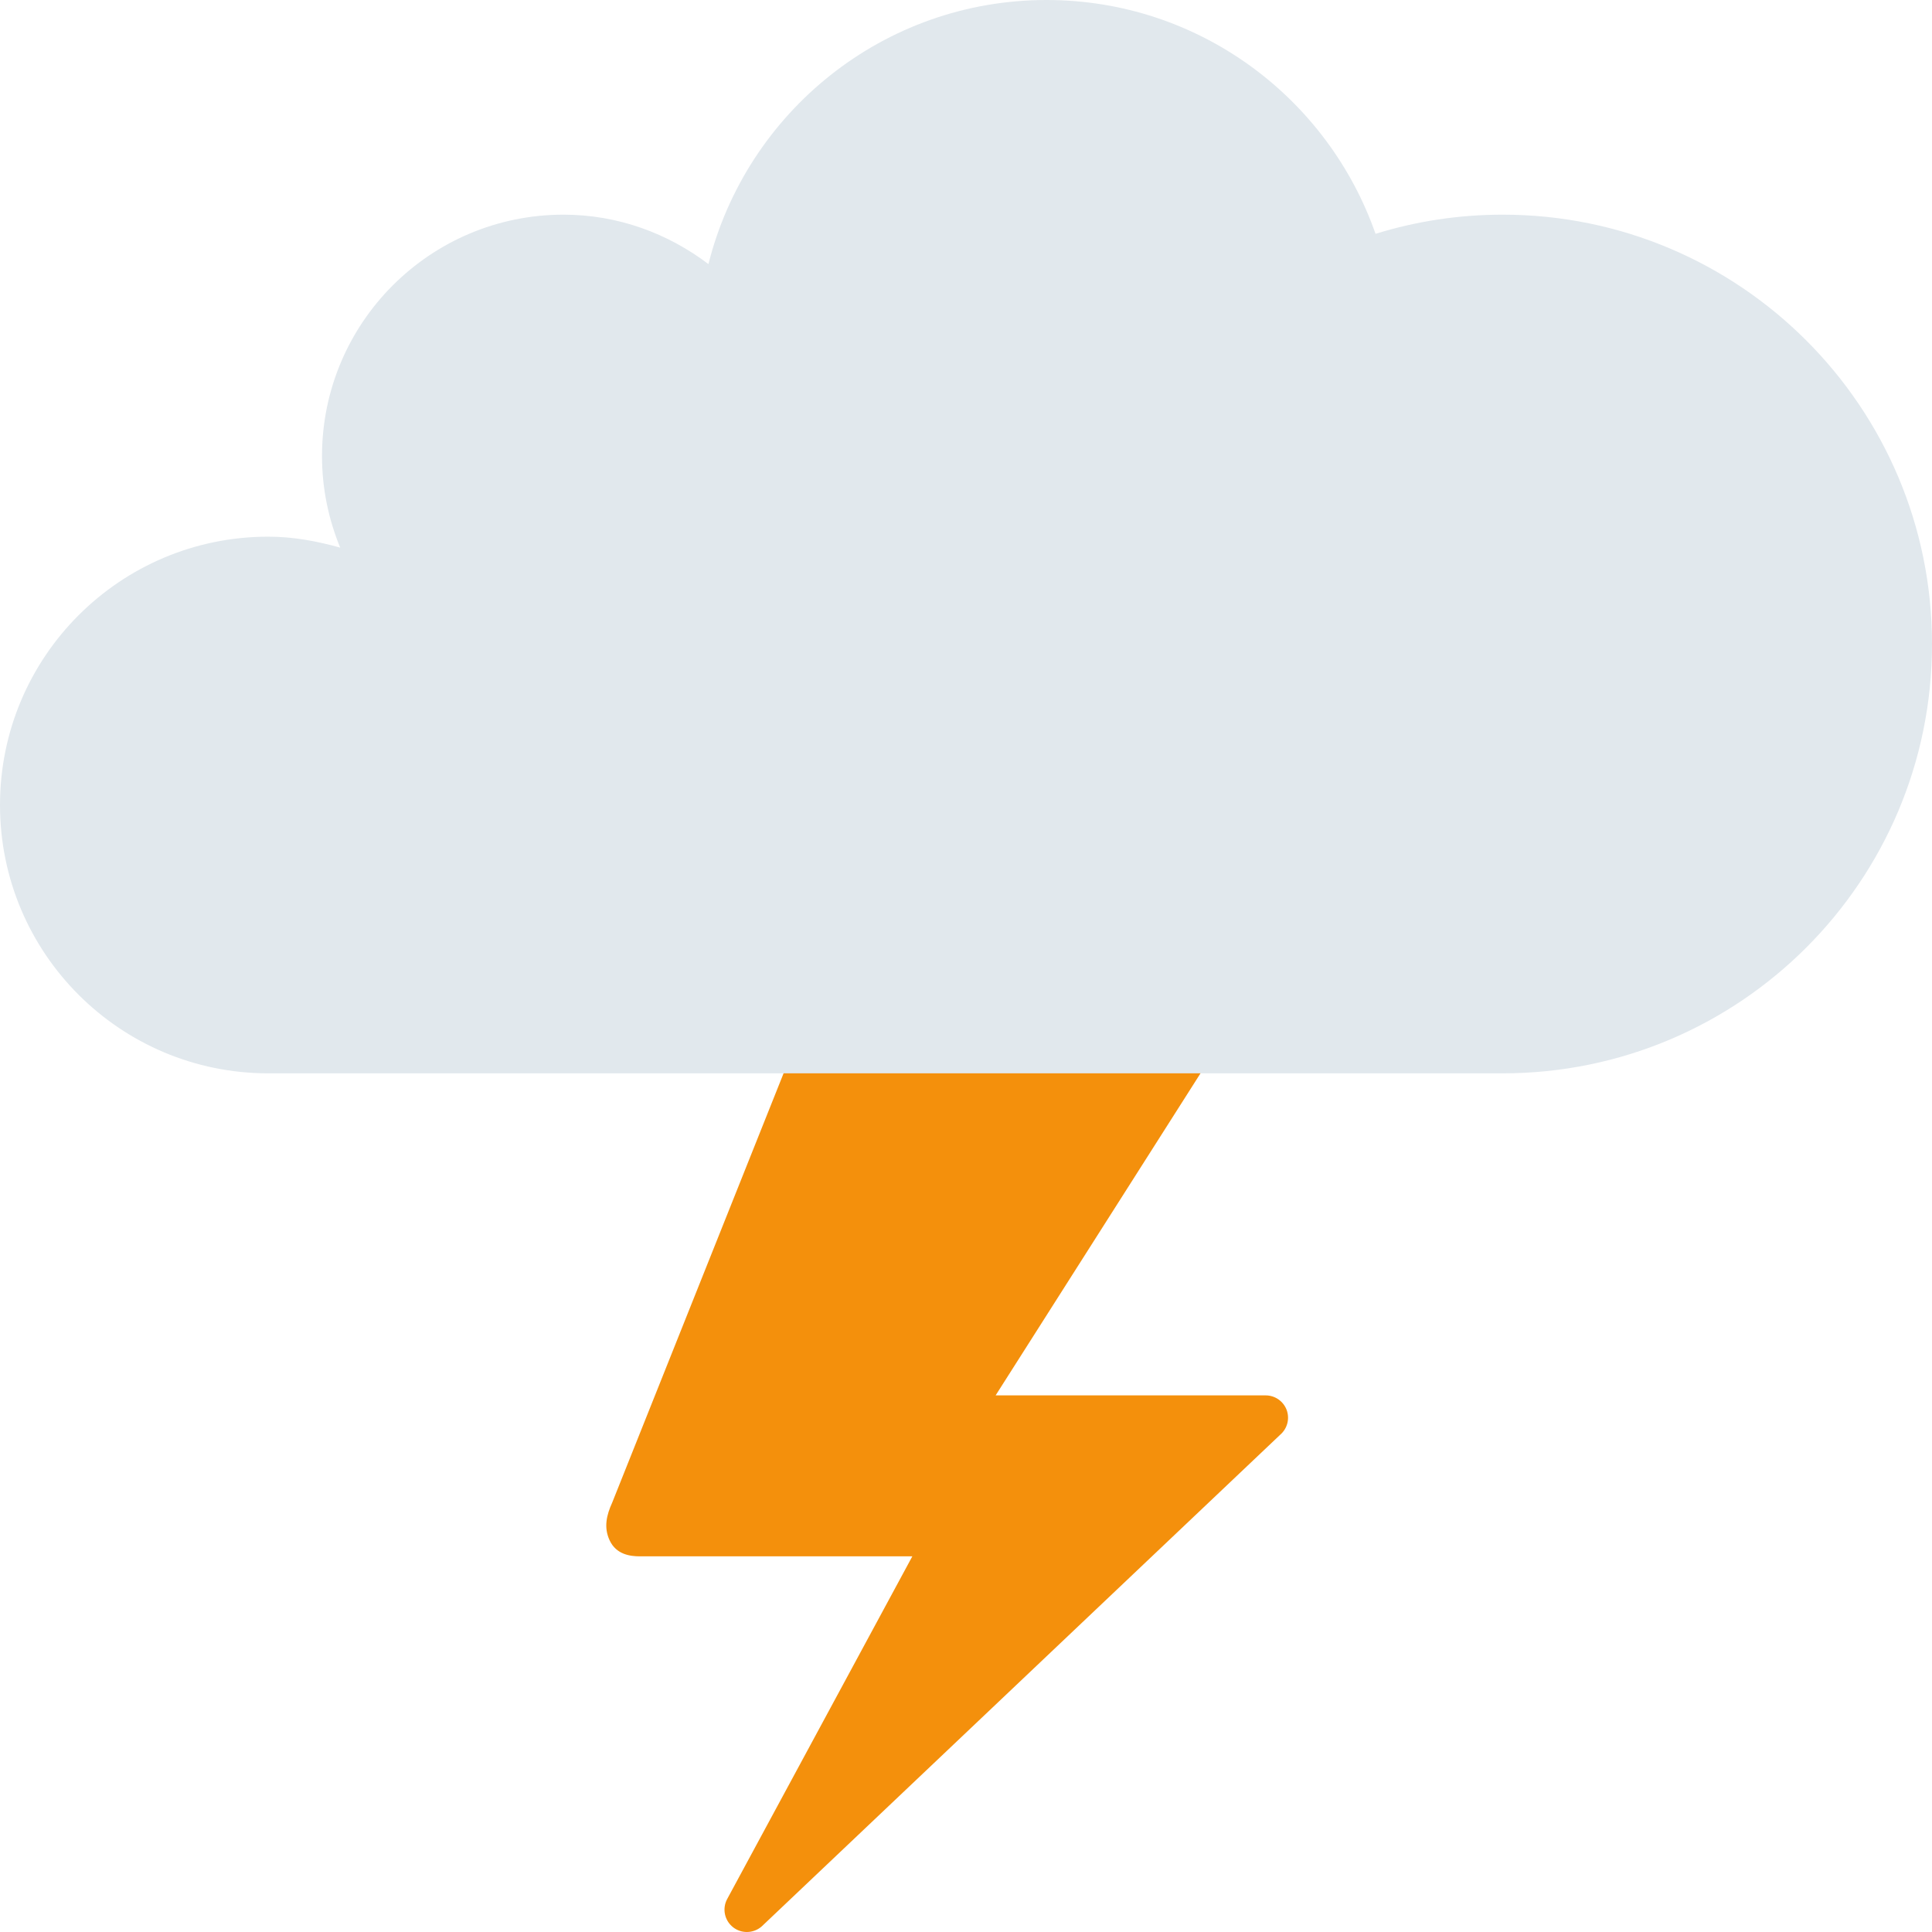
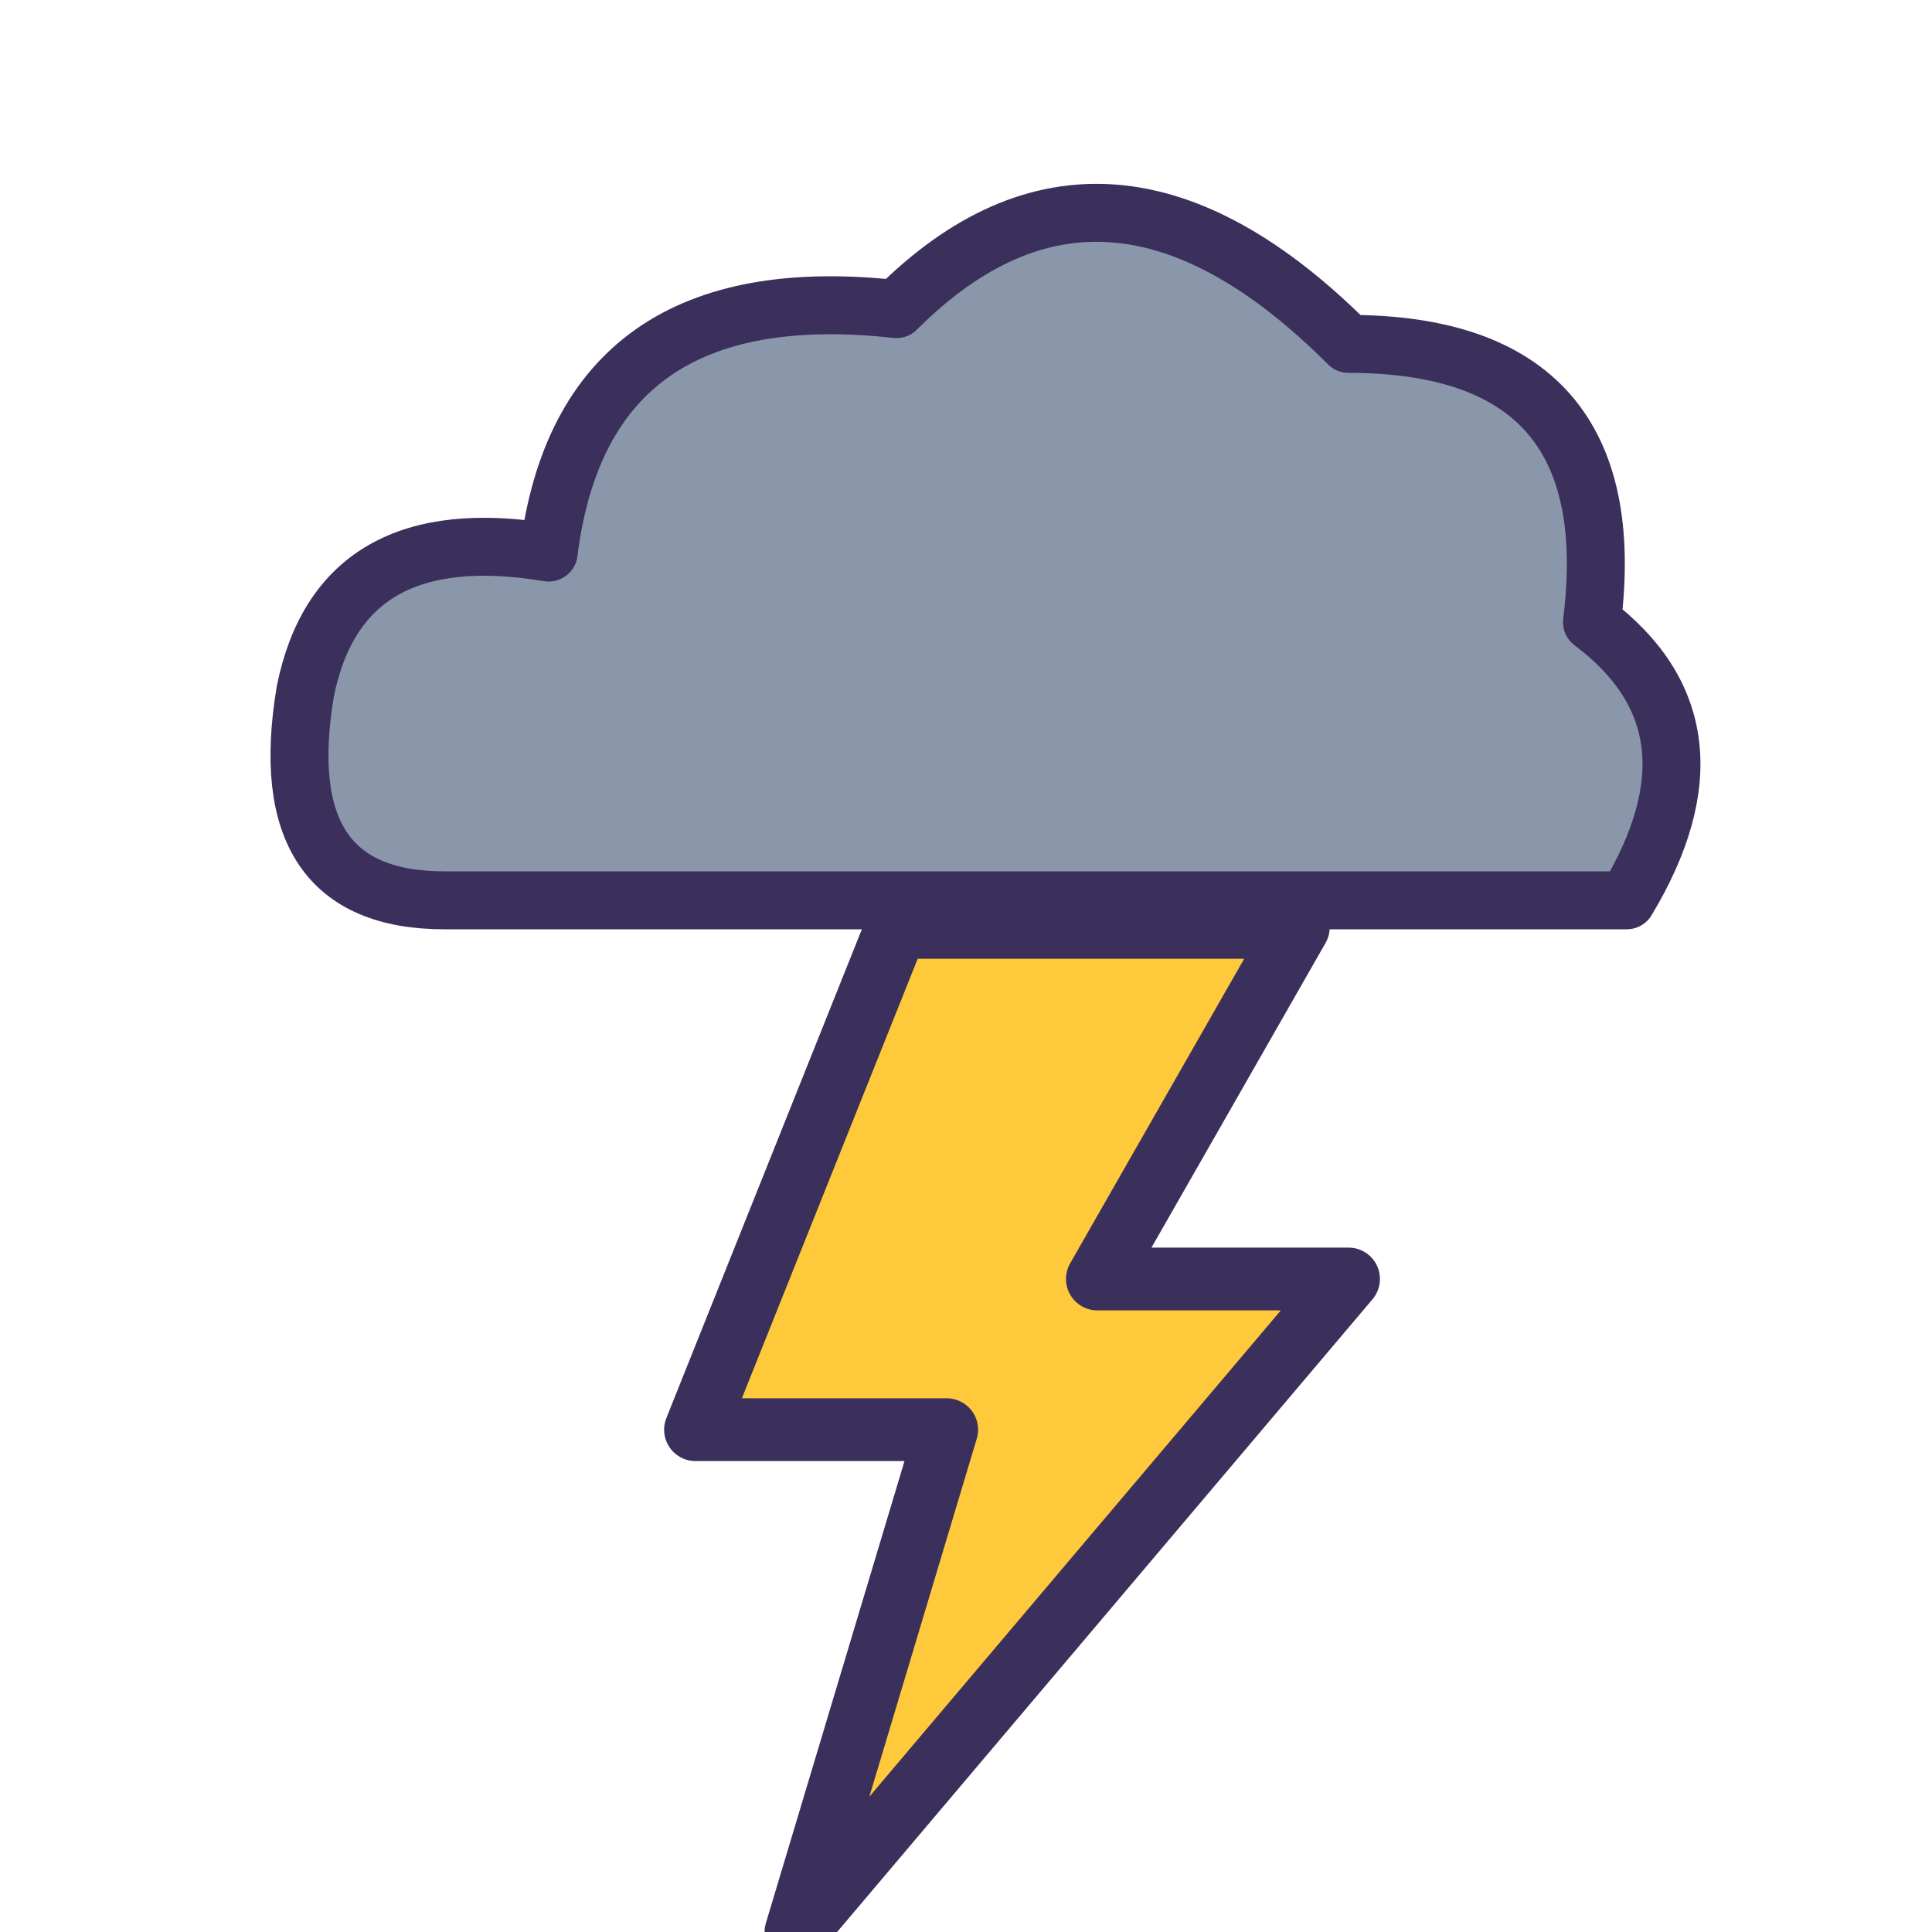
- <svg xmlns="http://www.w3.org/2000/svg" viewBox="0 0 36 36" preserveAspectRatio="xMidYMid meet">
-   <path fill="#F4900C" d="M13.917 36c-.091 0-.182-.029-.258-.089-.157-.124-.204-.341-.113-.518L17 29h-5.078c-.174 0-.438-.031-.562-.297-.114-.243-.057-.474.047-.703L15 19c.078-.067 6.902.393 7 .393.09 0 .182.029.257.089.157.124.204.341.112.519l-3.817 6h5.032c.174 0 .329.108.391.271.06.163.013.347-.119.461l-9.666 9.166c-.079.067-.176.101-.273.101z" />
-   <path fill="#E1E8ED" d="M28 4c-.825 0-1.62.125-2.369.357C24.744 1.822 22.338 0 19.5 0c-3.044 0-5.592 2.096-6.299 4.921C12.447 4.351 11.519 4 10.5 4 8.015 4 6 6.015 6 8.5c0 .604.123 1.178.339 1.704C5.91 10.085 5.467 10 5 10c-2.762 0-5 2.238-5 5s2.238 5 5 5h23c4.418 0 8-3.581 8-8 0-4.418-3.582-8-8-8z" />
+ <svg xmlns="http://www.w3.org/2000/svg" viewBox="0 0 100 100" data-bare="1">
+   <path d="M23.0 46.6 Q14.0 46.6 15.8 35.8 Q17.6 26.8 28.4 28.6 Q30.2 14.2 46.4 16.0 Q57.2 5.2 69.8 17.8 Q84.2 17.8 82.4 32.2 Q89.6 37.6 84.2 46.6Z" fill="#8A97AA" stroke="#3B2F5B" stroke-width="3" stroke-linejoin="round" stroke-linecap="round" />
+   <g transform="translate(36 48) scale(1.3)">
+     <path d="M8 0 H24 L16 14 H26 L4 40 L10 20 H0Z" fill="#FFC93C" stroke="#3B2F5B" stroke-width="2.5" stroke-linejoin="round" stroke-linecap="round" />
+   </g>
</svg>
